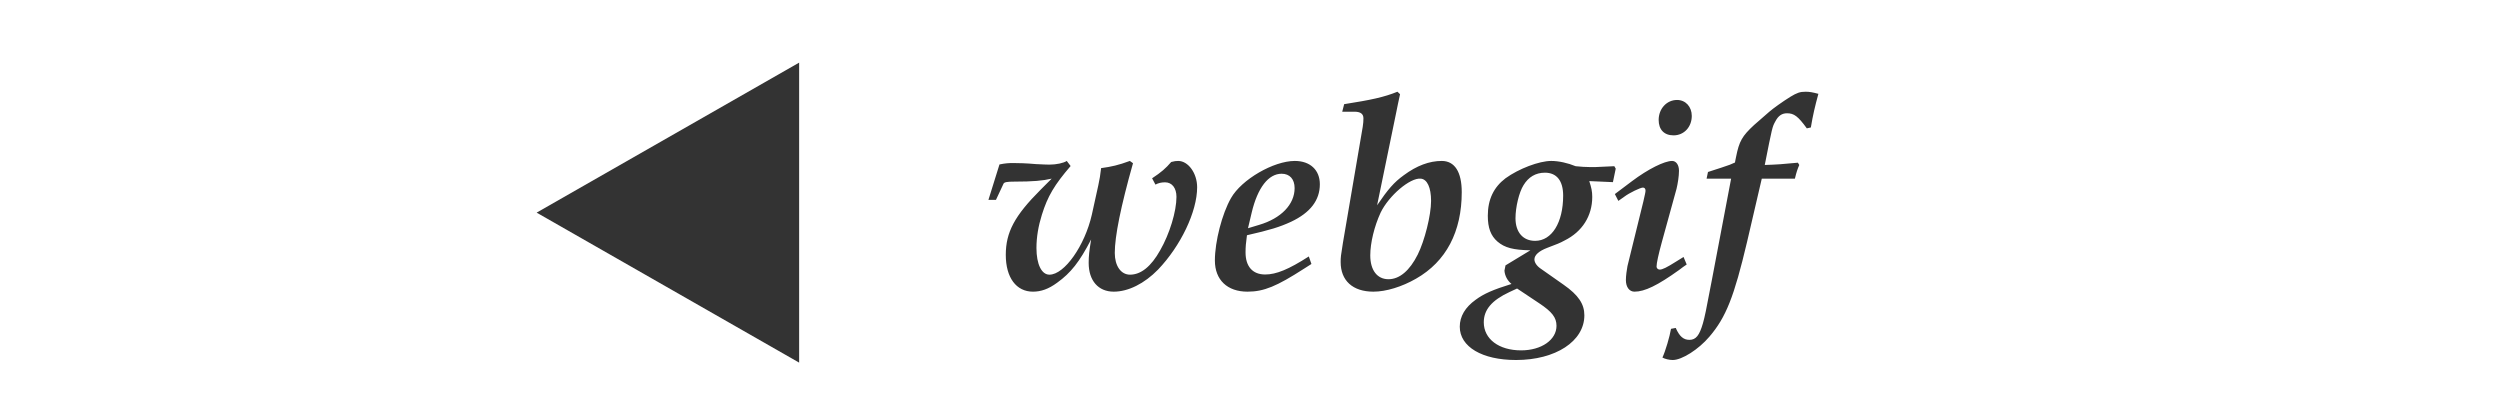
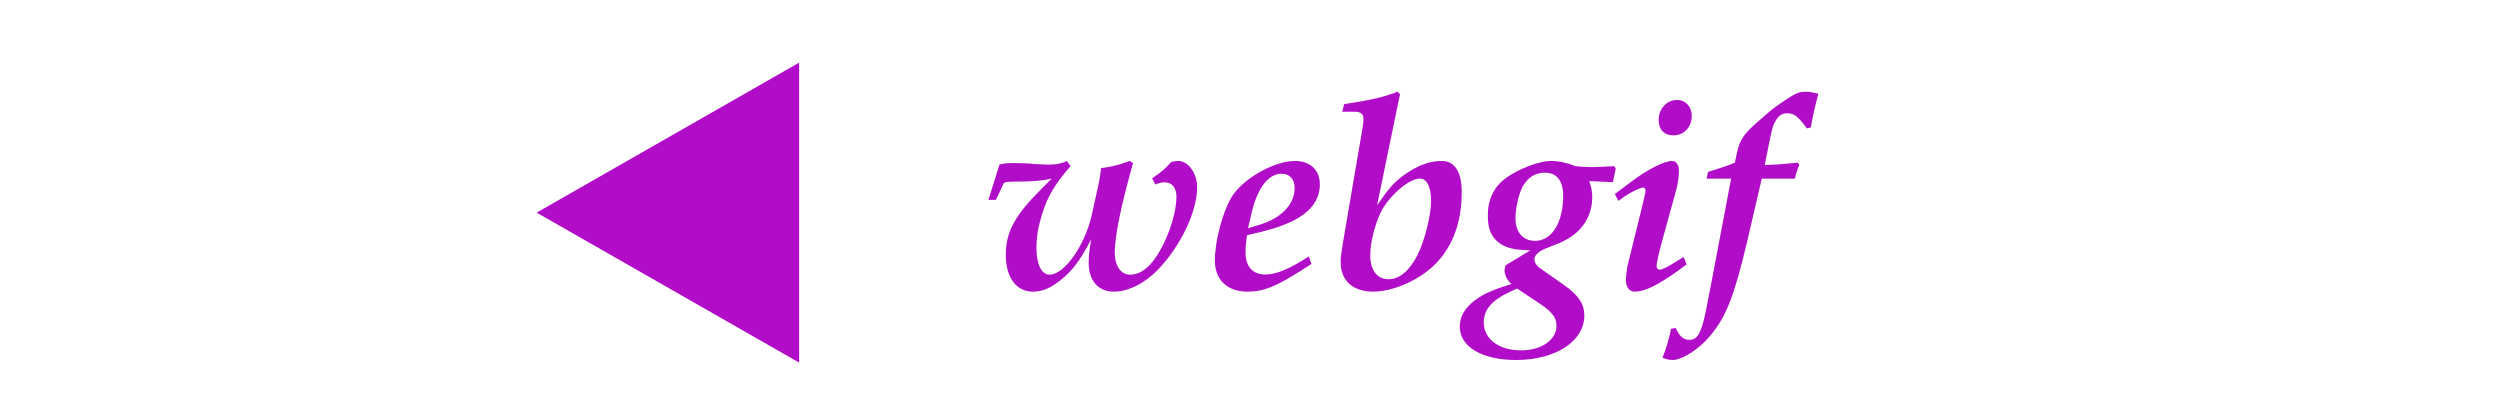
<svg xmlns="http://www.w3.org/2000/svg" width="600" height="100">
  <g>
    <rect fill="#ffffff" id="canvas_background" height="102" width="602" y="-1" x="-1" />
  </g>
  <g>
-     <text stroke="#000" transform="matrix(2.69157 0 0 2.69157 -198.273 -42.1)" font-weight="bold" font-style="italic" xml:space="preserve" text-anchor="start" font-family="'Palatino Linotype', 'Book Antiqua', Palatino, serif" font-size="24" id="svg_1" y="41.243" x="161.16" stroke-width="0" fill="#333333">webgif</text>
-     <path transform="rotate(-90 160.293 51.0306)" id="svg_4" d="m124.293,82.531l36,-63l36.001,63l-72,0z" stroke-width="0" stroke="#000" fill="#333333" />
+     <text stroke="#000" transform="matrix(2.69157 0 0 2.69157 -198.273 -42.1)" font-weight="bold" font-style="italic" xml:space="preserve" text-anchor="start" font-family="'Palatino Linotype', 'Book Antiqua', Palatino, serif" font-size="24" id="svg_1" y="41.243" x="161.16" stroke-width="0" fill="#B10DC9">webgif</text>
+     <path transform="rotate(-90 160.293 51.0306)" id="svg_4" d="m124.293,82.531l36,-63l36.001,63l-72,0z" stroke-width="0" stroke="#000" fill="#B10DC9" />
  </g>
</svg>
